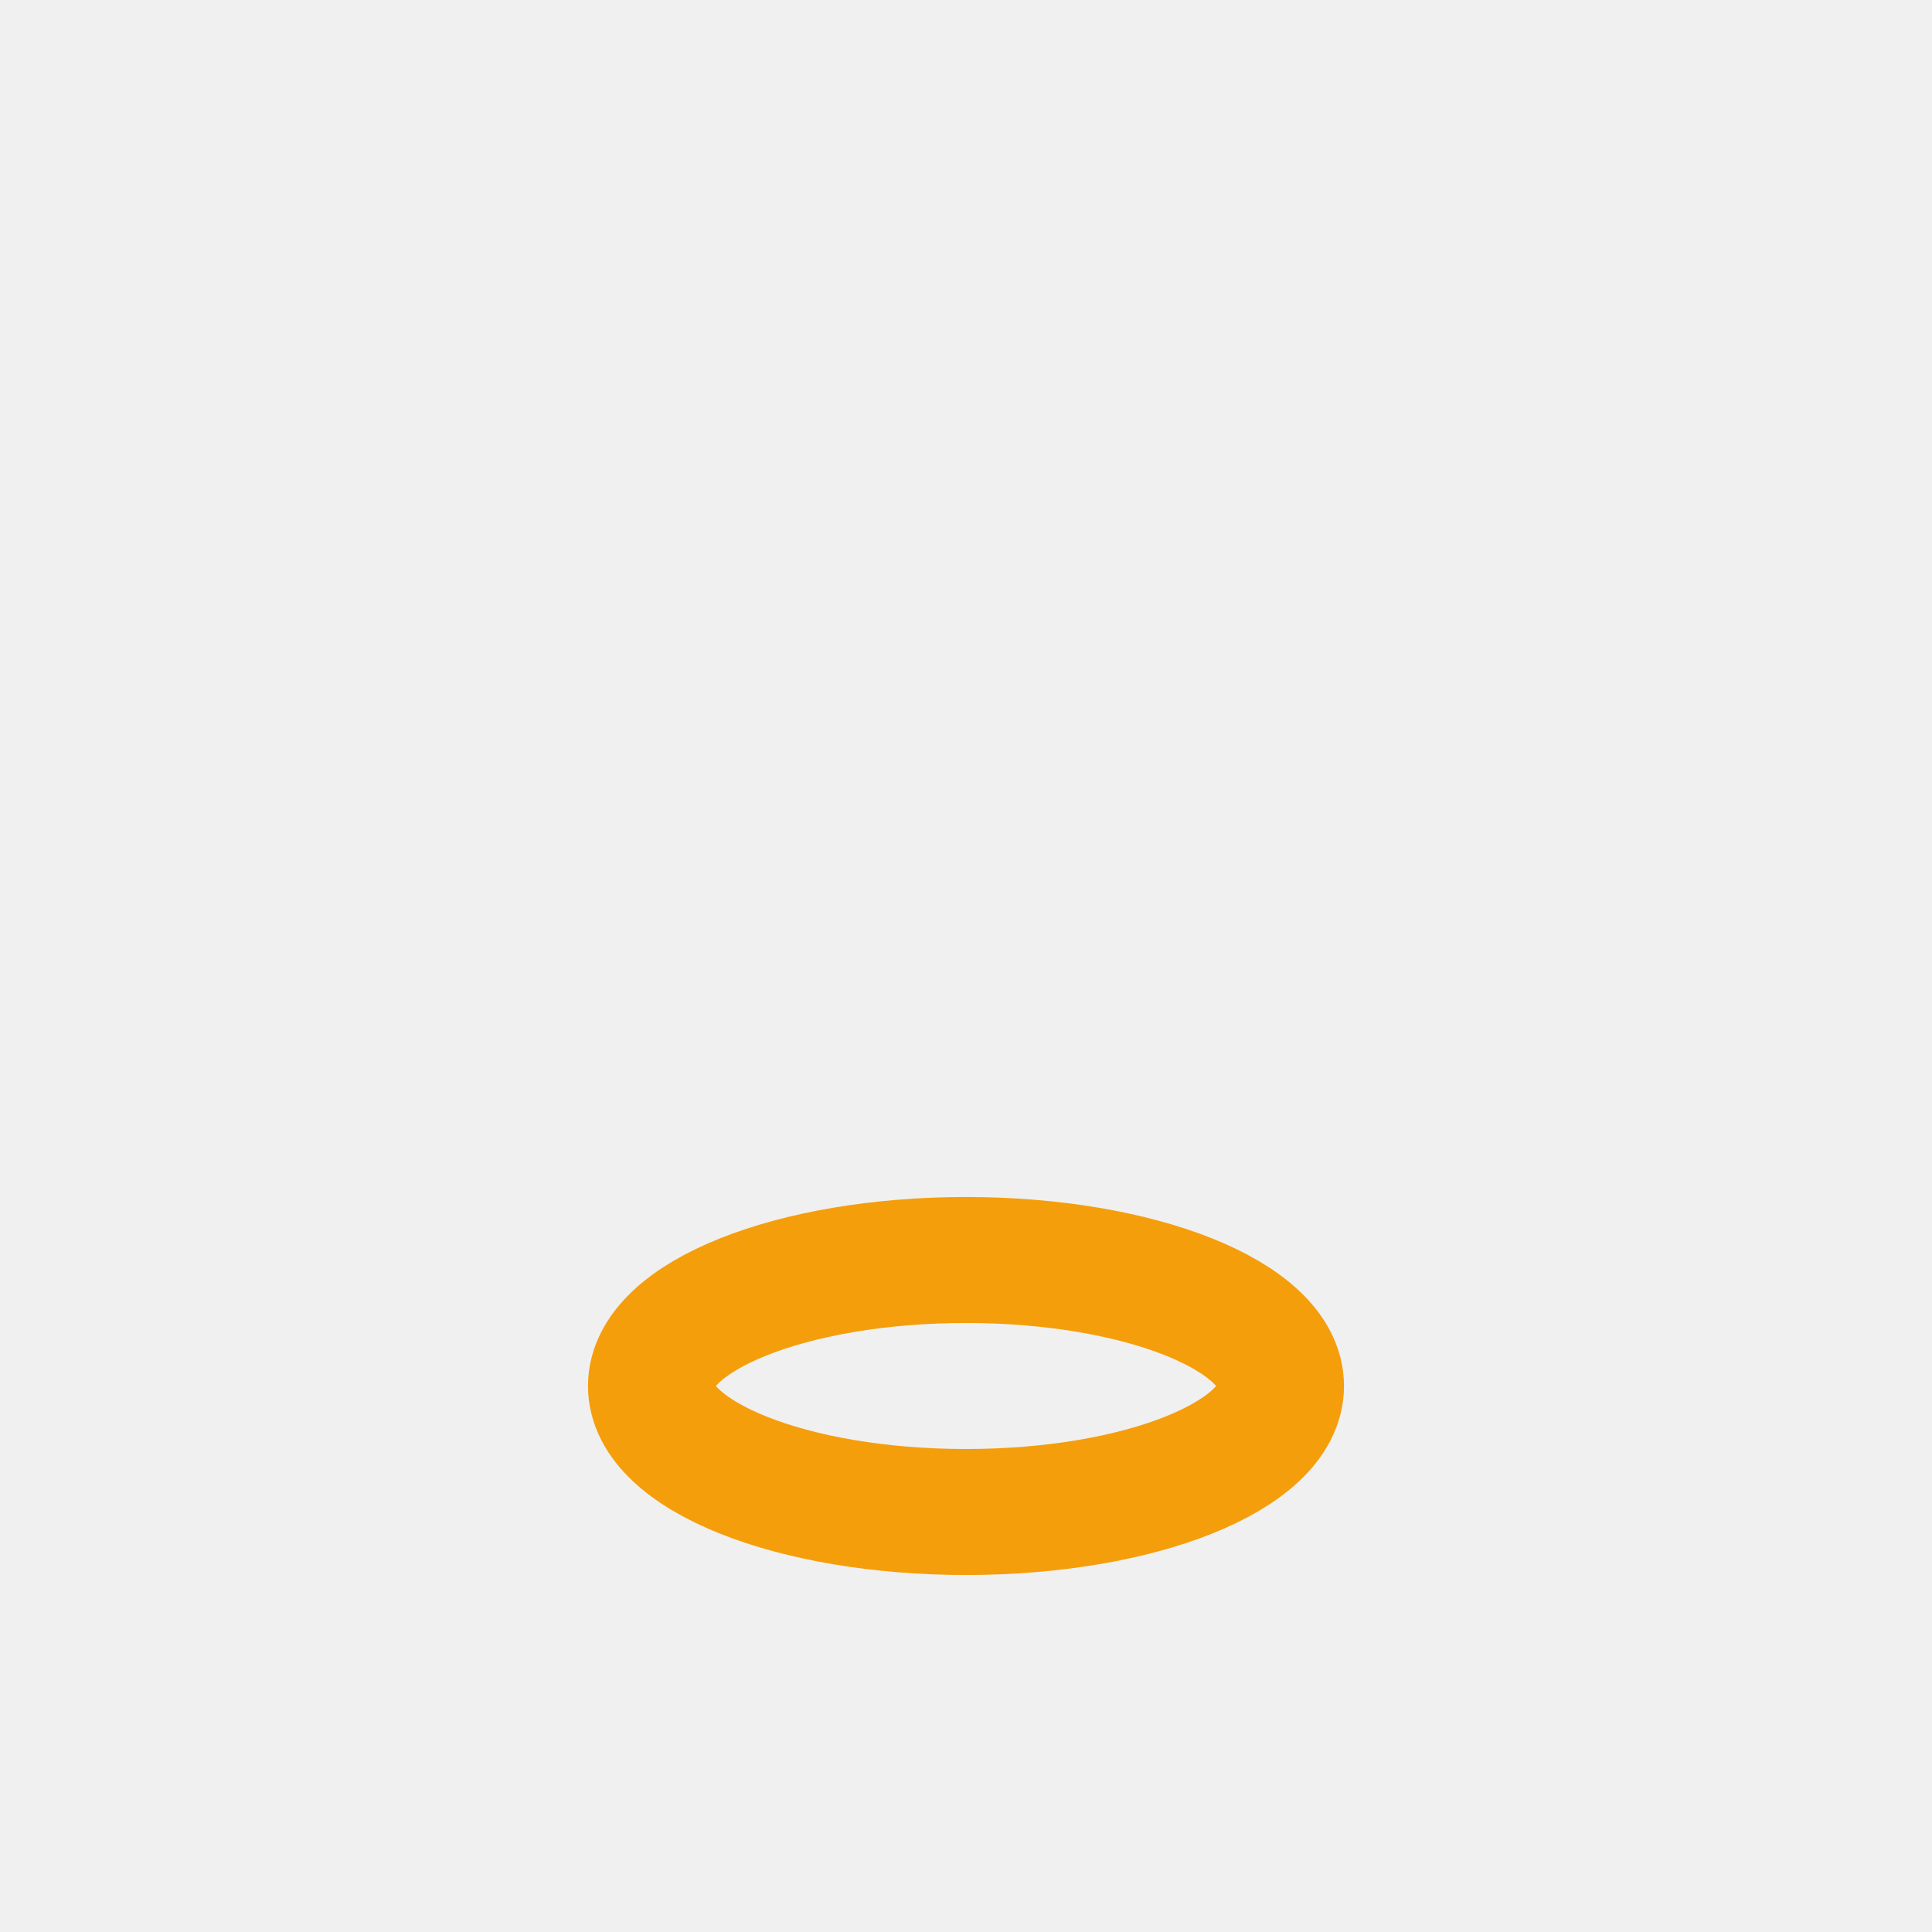
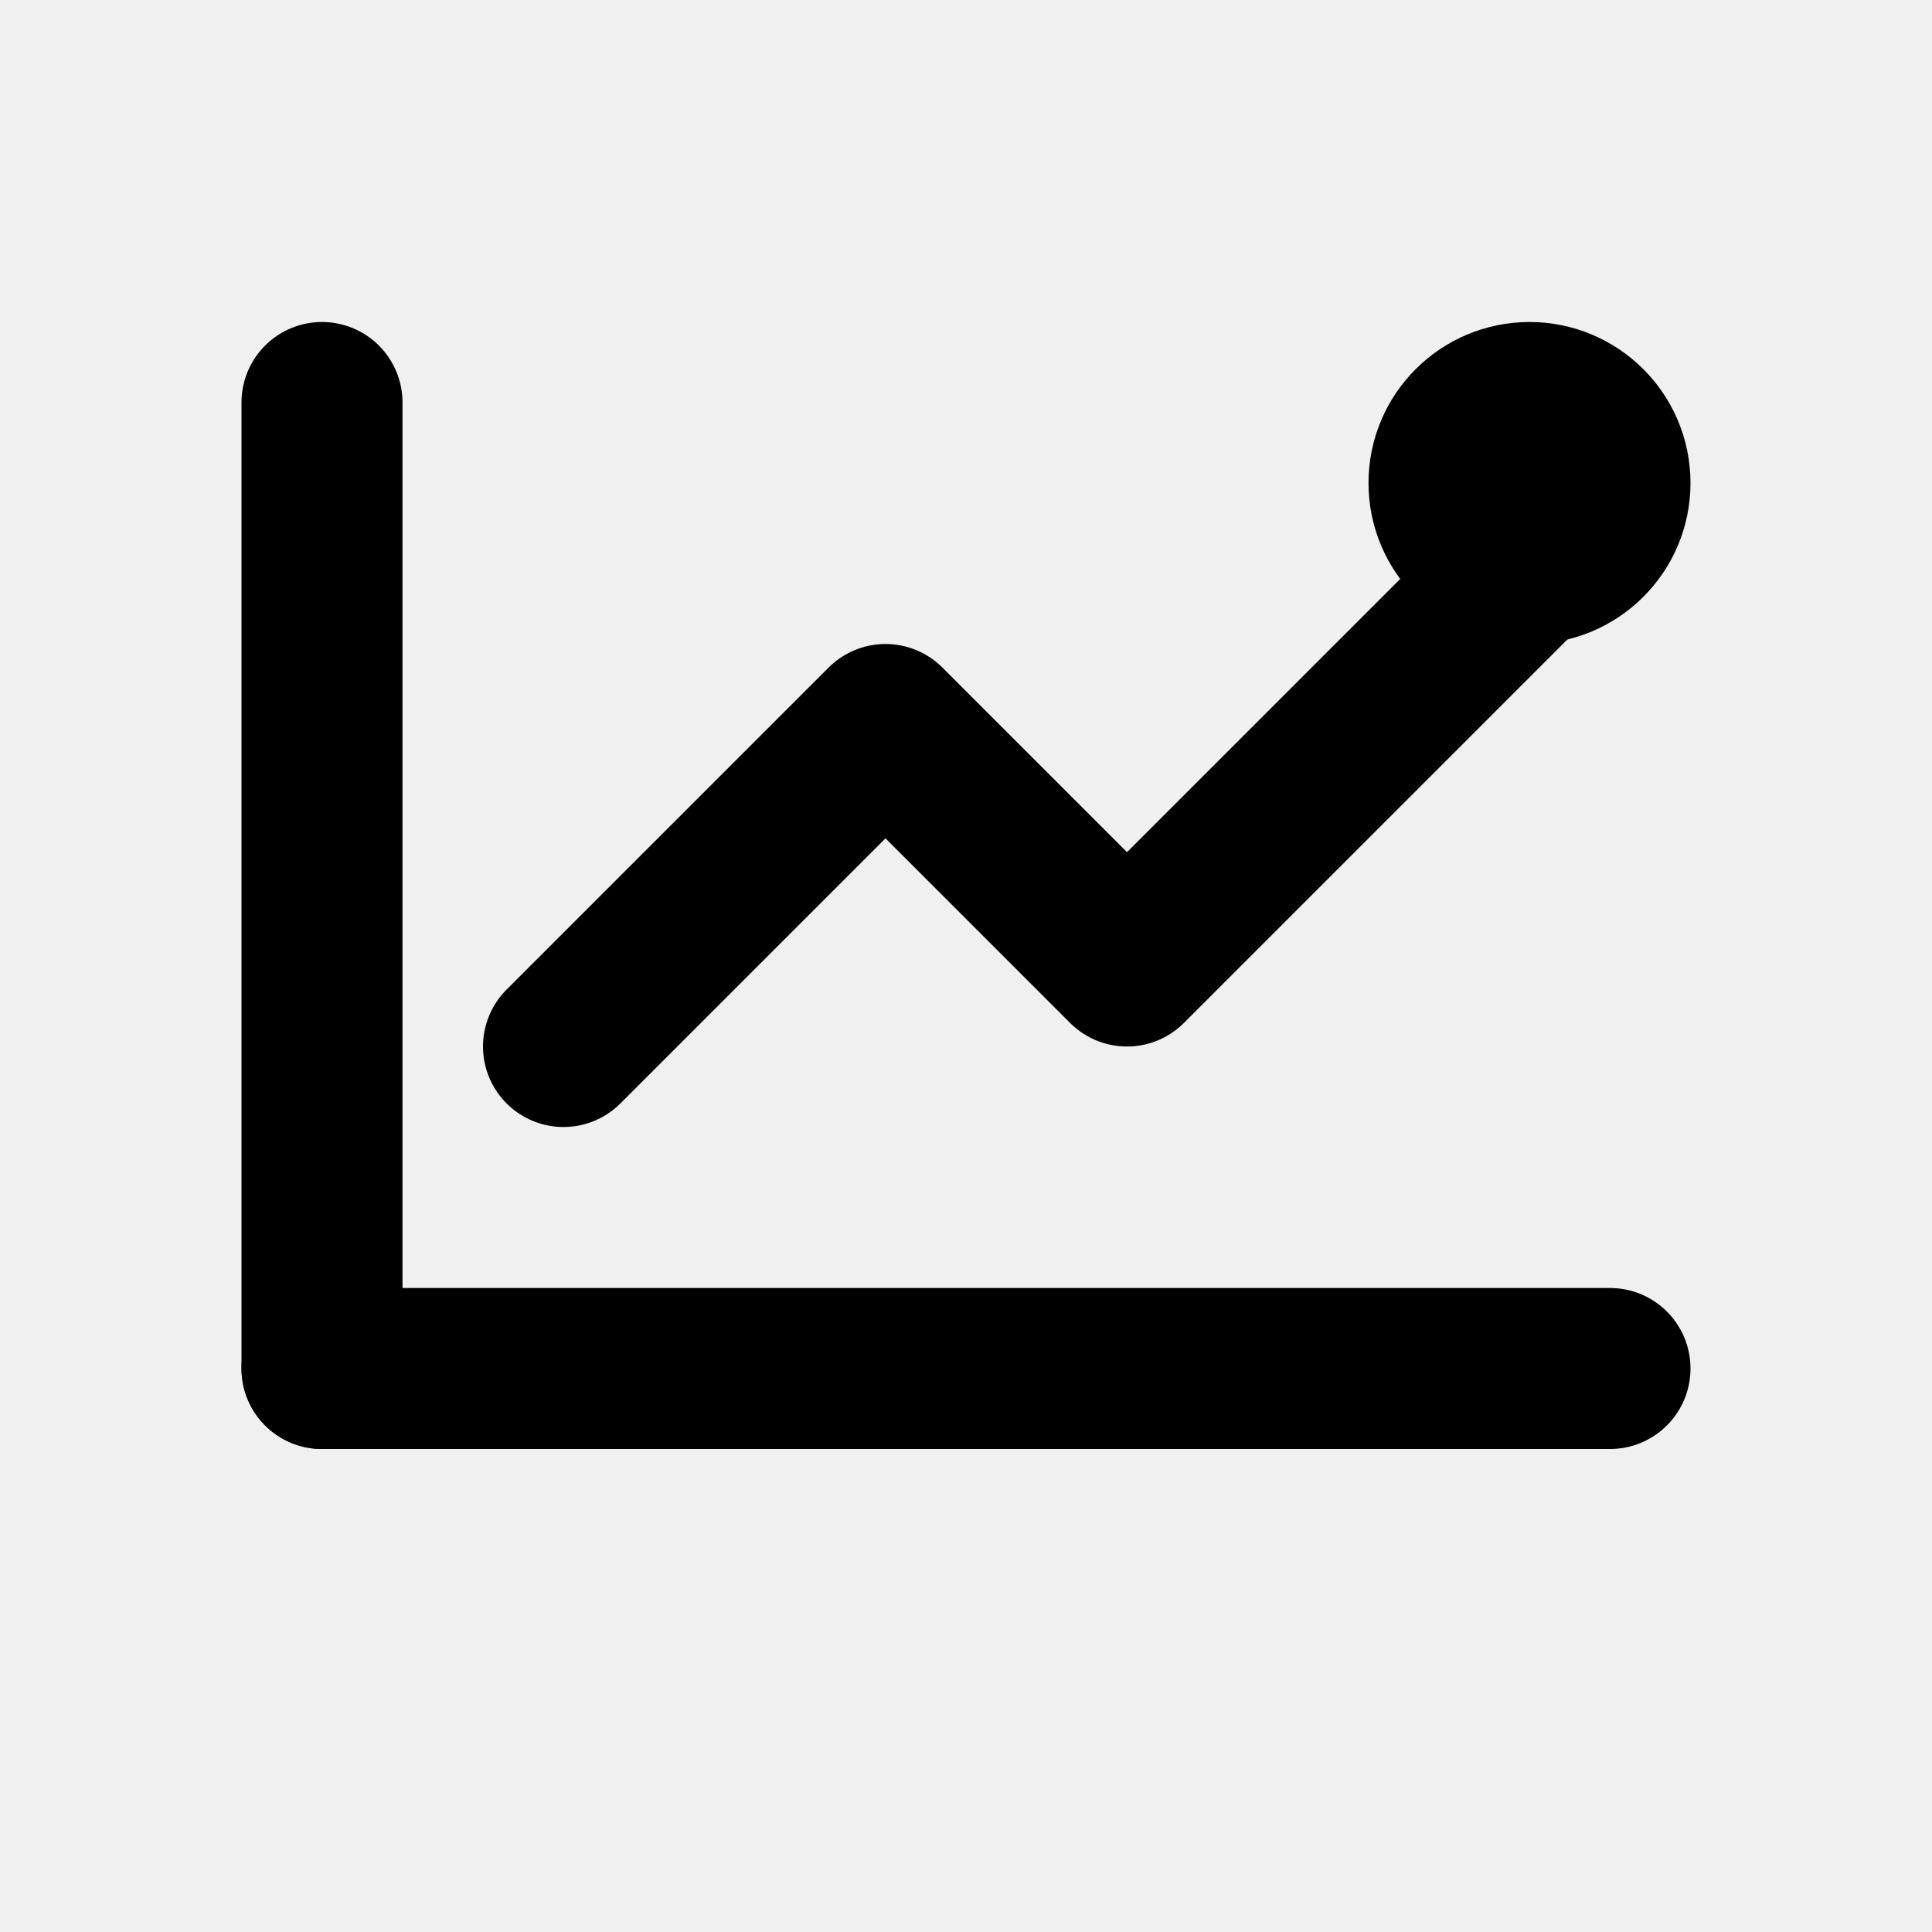
- <svg xmlns="http://www.w3.org/2000/svg" viewBox="0 0 736 736" preserveAspectRatio="xMidYMid meet" fill="none" stroke-linecap="round" stroke-linejoin="round" stroke-width="48" style="cursor:pointer">
-   <style>
-     .coin {
-       opacity: 0;
-       transform: translateY(40px);
-       transition: transform 0.4s ease, opacity 0.4s ease;
-     }
-     svg:hover .coin {
-       opacity: 1;
-       transform: translateY(0);
-     }
- 
-     /* staggered stacking effect */
-     .coin:nth-of-type(2) { transition-delay: 0.1s; }
-     .coin:nth-of-type(3) { transition-delay: 0.2s; }
-     .coin:nth-of-type(4) { transition-delay: 0.3s; }
-     .coin:nth-of-type(5) { transition-delay: 0.4s; }
-   </style>
-   <ellipse cx="368" cy="528" rx="120" ry="48" stroke="#f59e0b" />
-   <ellipse class="coin" cx="368" cy="464" rx="120" ry="48" stroke="#ffffff" />
-   <ellipse class="coin" cx="368" cy="400" rx="120" ry="48" stroke="#f59e0b" />
-   <ellipse class="coin" cx="368" cy="336" rx="120" ry="48" stroke="#ffffff" />
-   <ellipse class="coin" cx="368" cy="272" rx="120" ry="48" stroke="#f59e0b" />
+ <svg xmlns="http://www.w3.org/2000/svg" viewBox="0 0 24 24" fill="none" stroke="currentColor" stroke-width="2" stroke-linecap="round" stroke-linejoin="round">
+   <path d="M4 17V5" />
+   <path d="M4 17h16" />
+   <path d="M7 13l4-4 3 3 5-5" />
+   <circle cx="19" cy="6" r="1" />
</svg>
